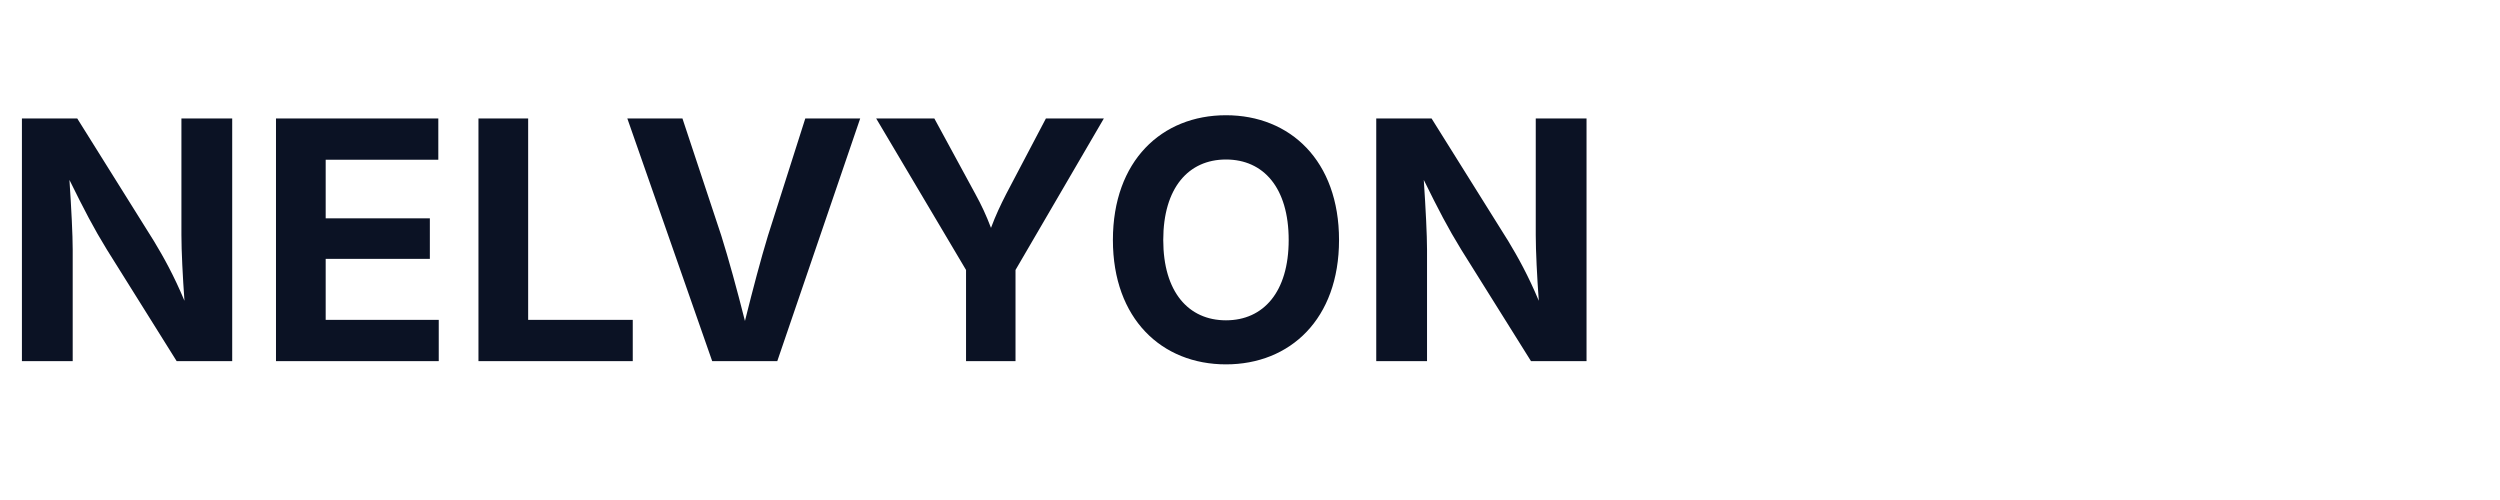
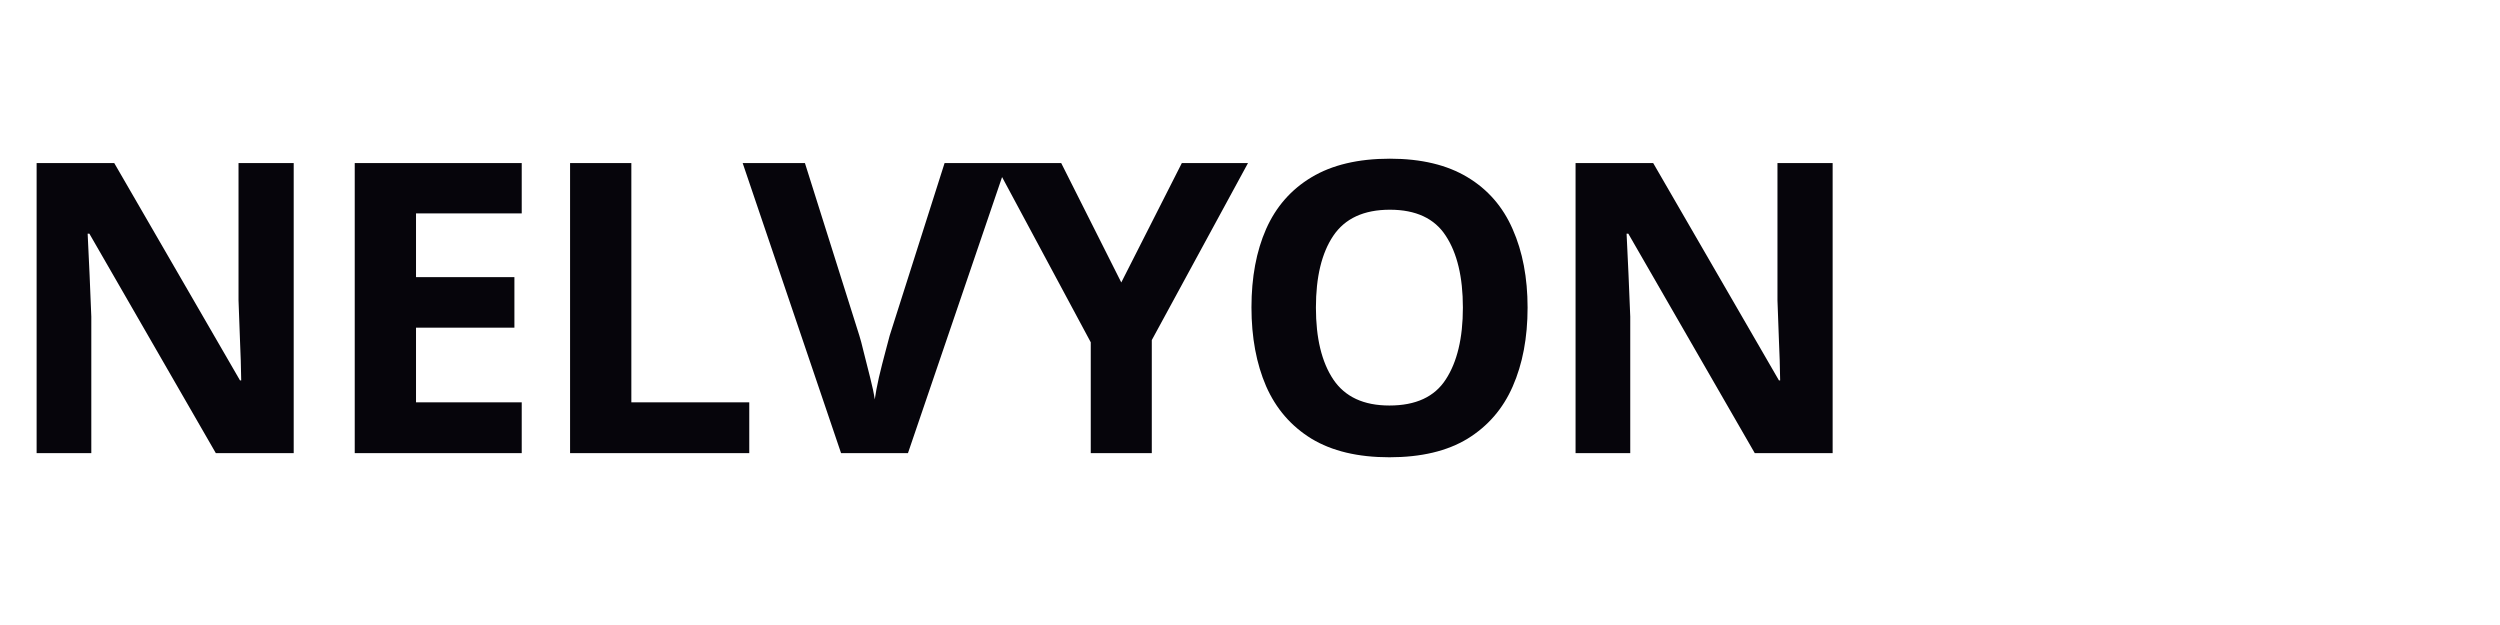
- <svg xmlns="http://www.w3.org/2000/svg" viewBox="0 0 180 36" fill="none">
-   <text x="0" y="26" font-family="Inter,Arial,sans-serif" font-size="24" font-weight="700" fill="#0B1224">NELVYON</text>
+ <svg xmlns="http://www.w3.org/2000/svg" width="160" height="40" viewBox="0 0 160 40" role="img" aria-label="NELVYON">
+   <text x="0" y="29" fill="#06050B" font-family="Sora, system-ui, sans-serif" font-size="26" font-weight="700" letter-spacing="-0.03em">NELVYON</text>
</svg>
